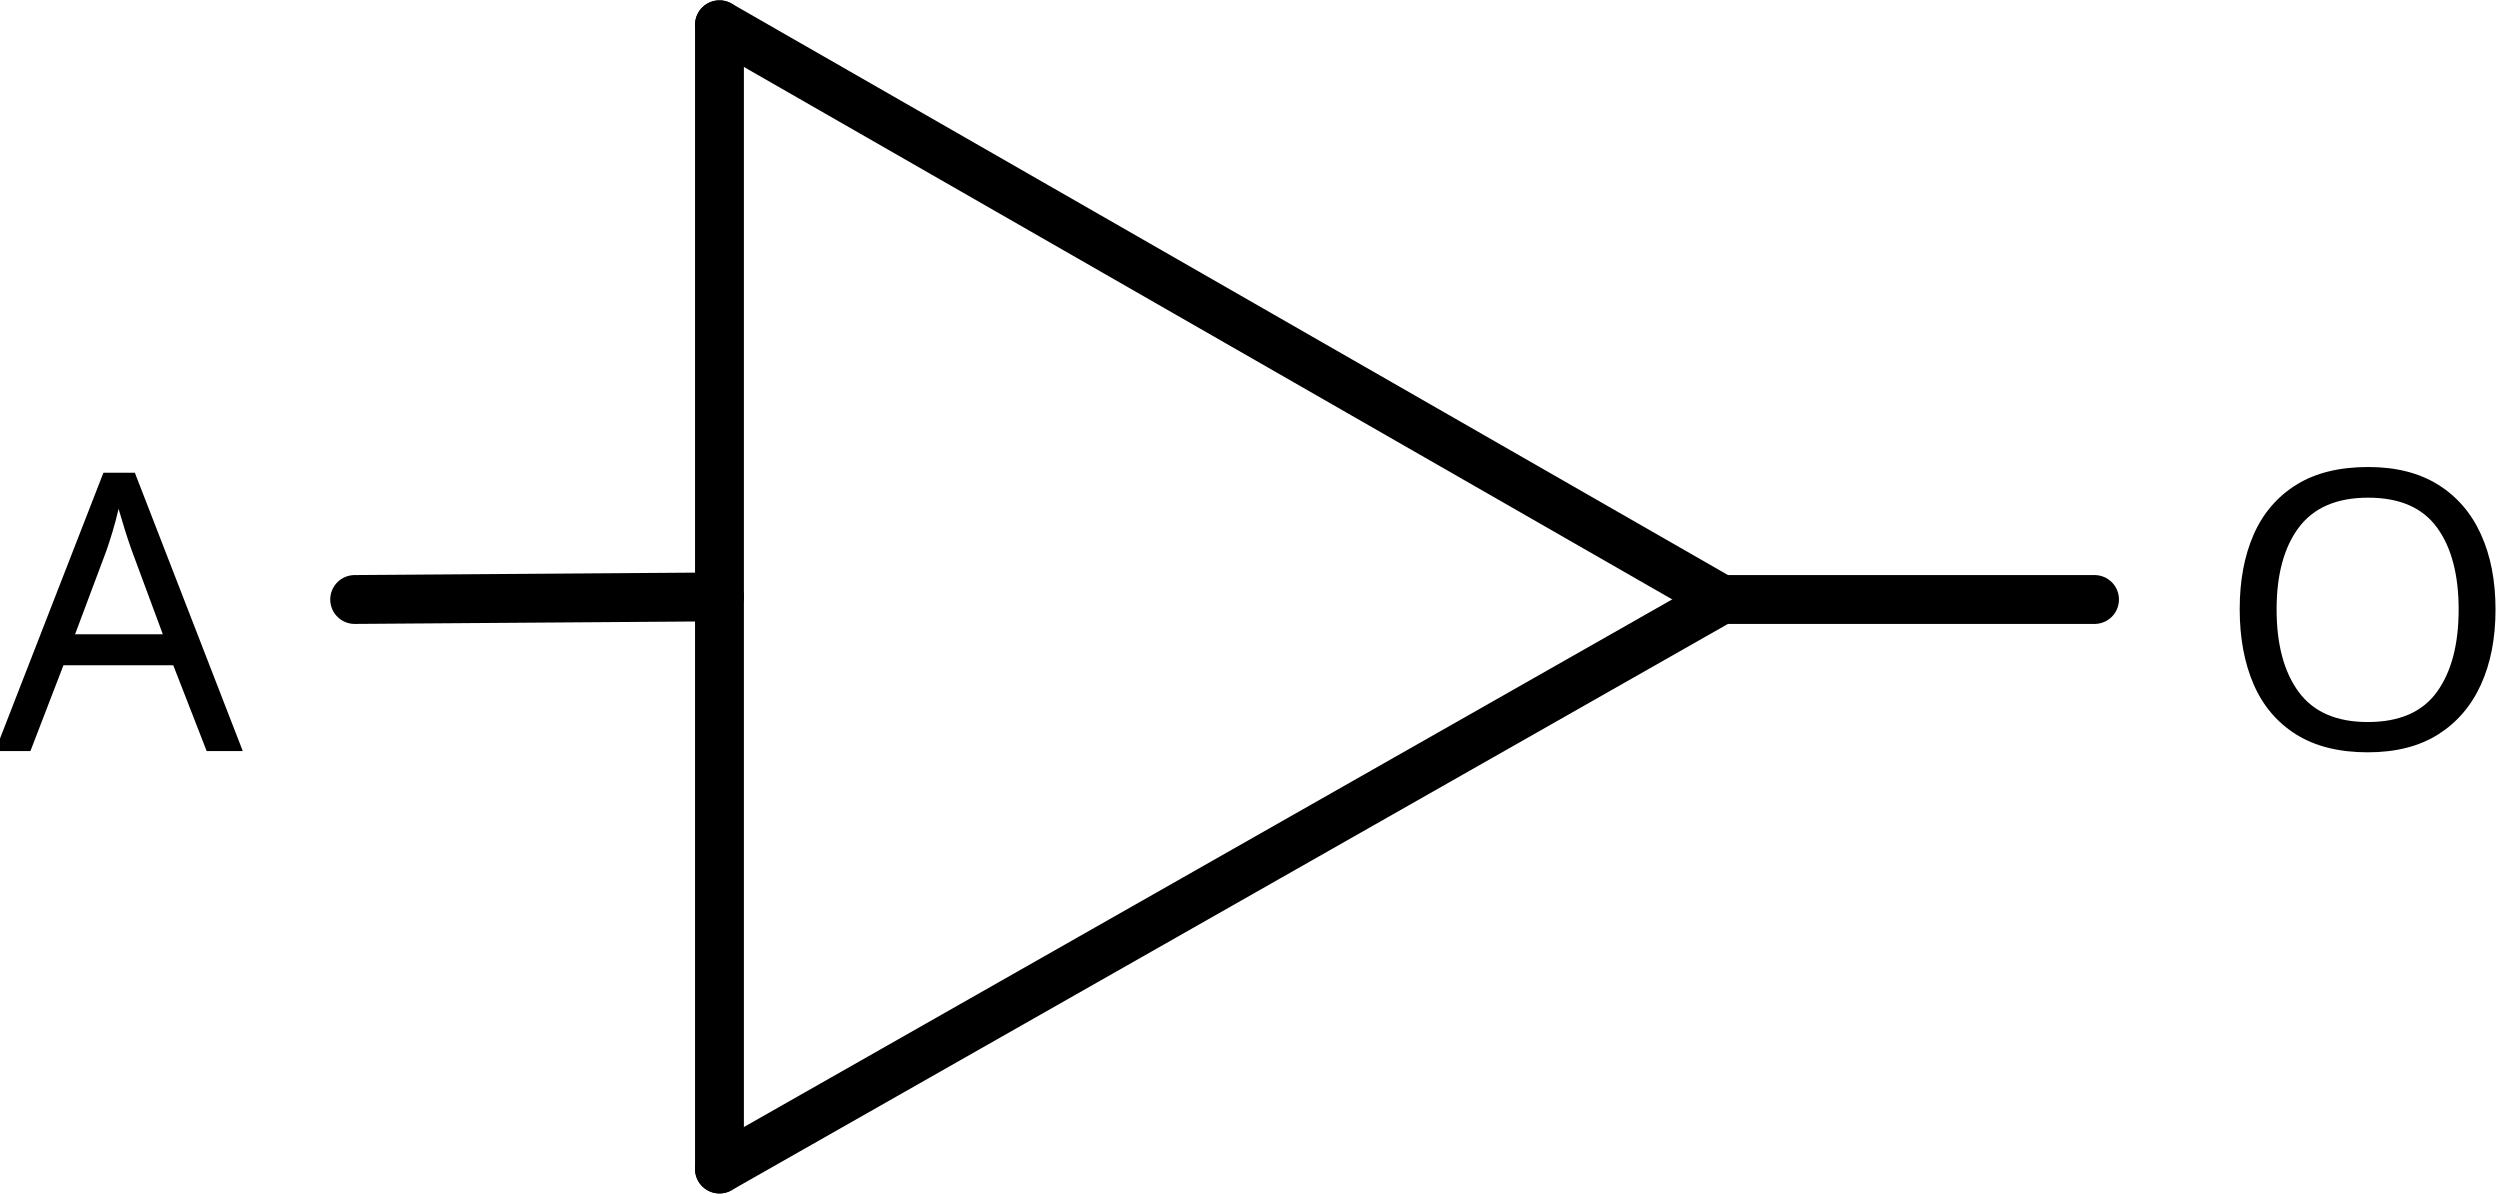
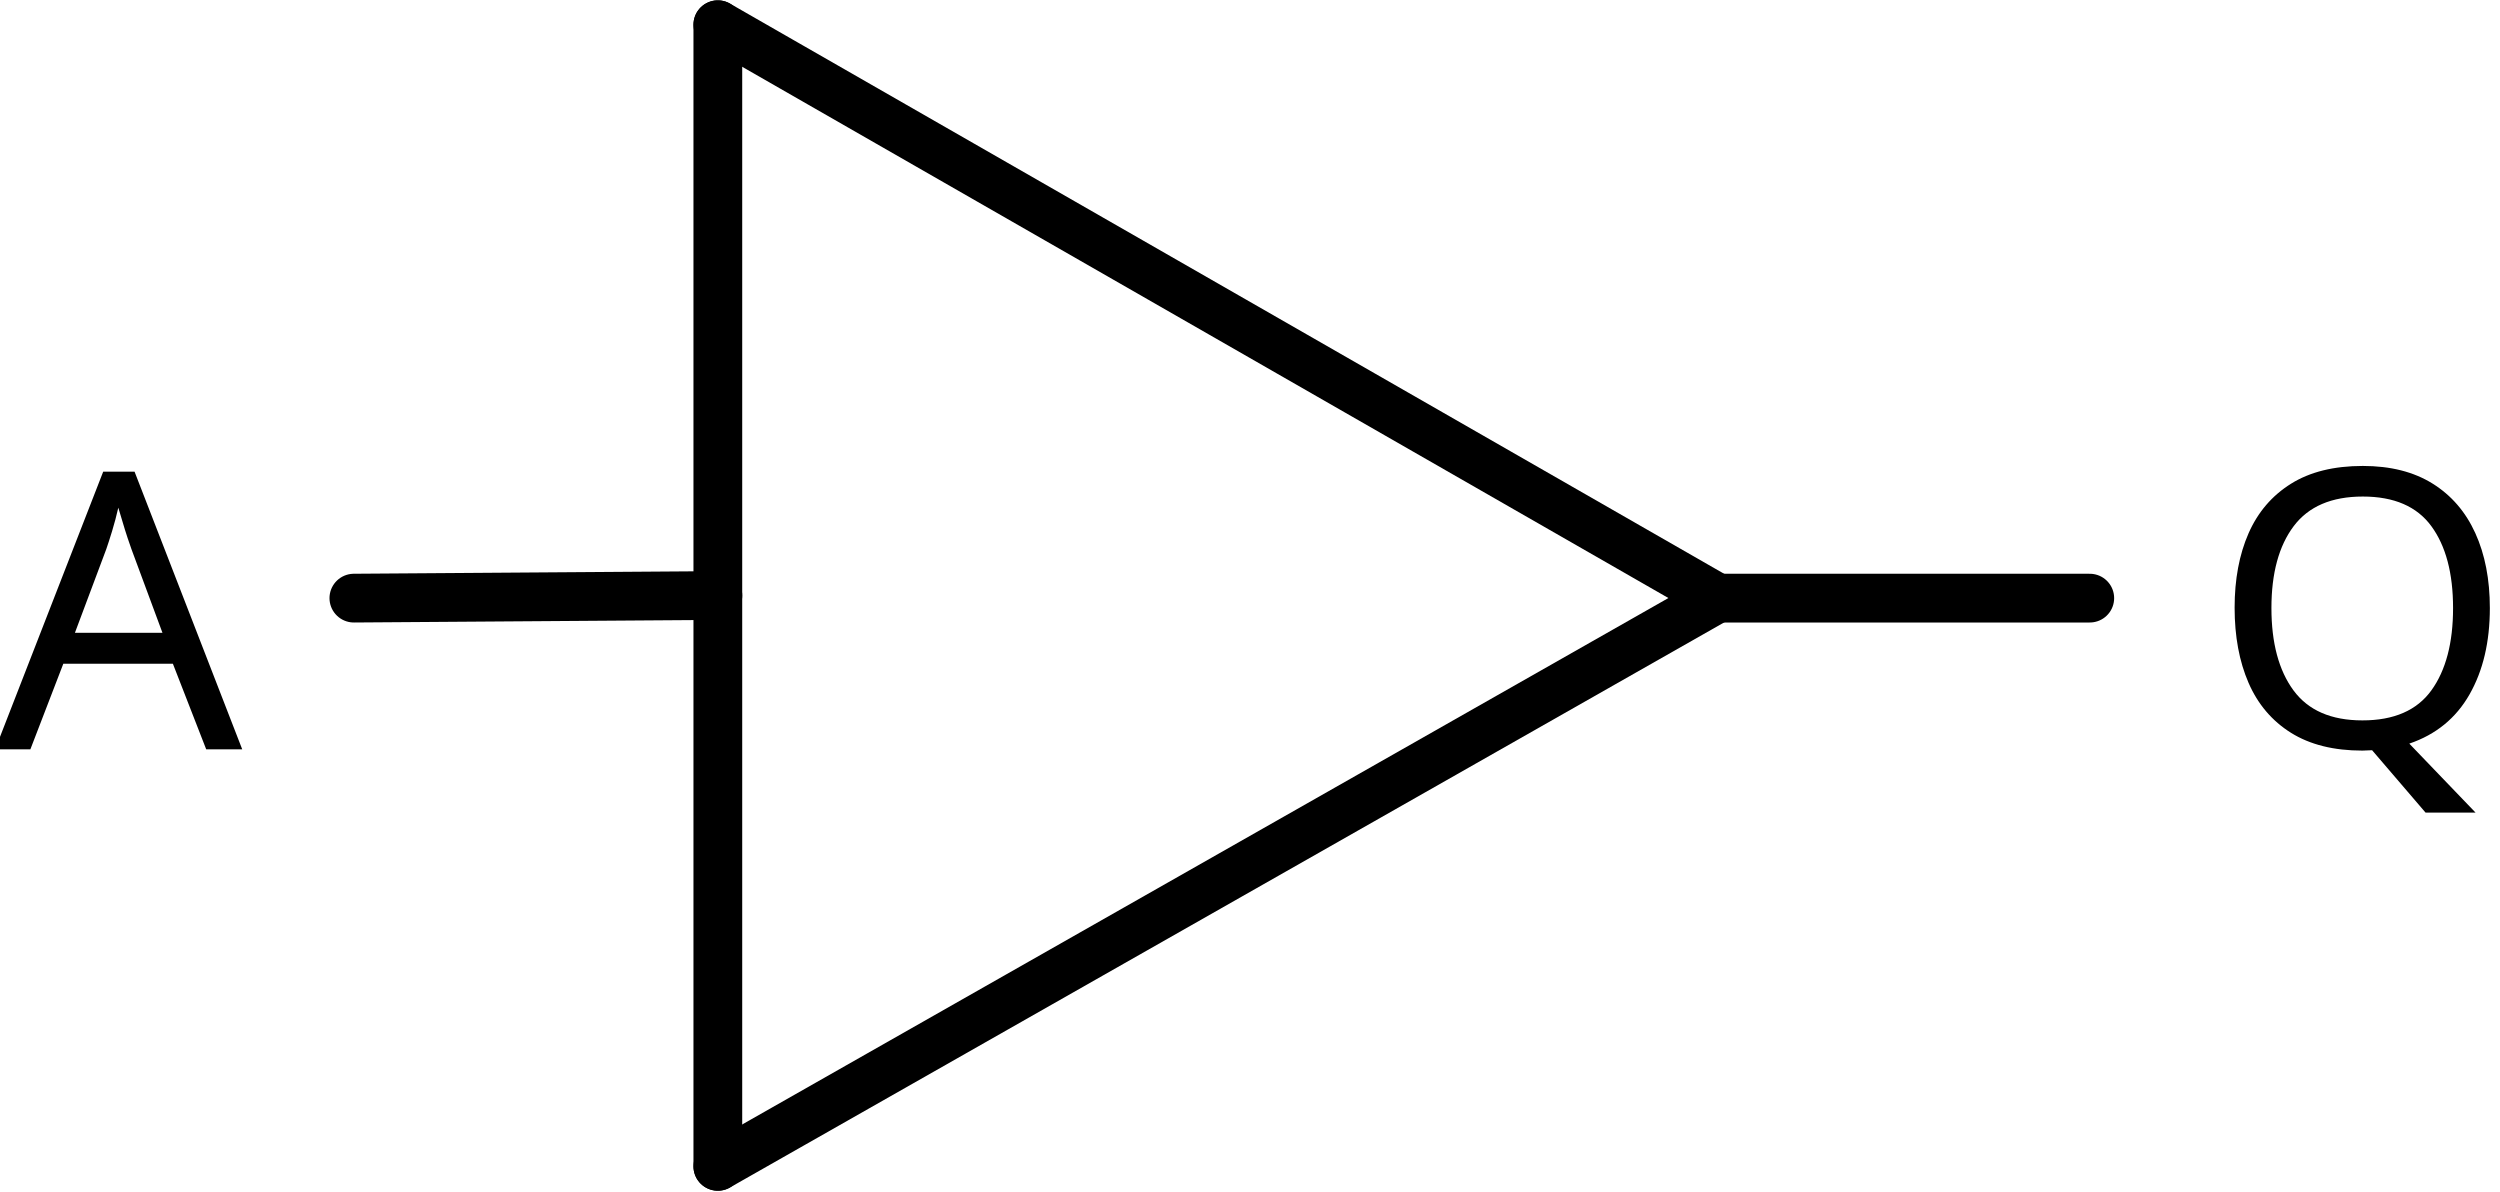
- <svg xmlns="http://www.w3.org/2000/svg" width="24.992mm" height="11.934mm" background="#FFFFFF" version="1.1" id="svg53" viewBox="0 0 1227.955 586.384">
+ <svg xmlns="http://www.w3.org/2000/svg" width="25.049mm" height="11.934mm" background="#FFFFFF" version="1.1" id="svg53" viewBox="0 0 1230.747 586.384">
  <defs id="defs57" />
  <path style="fill-opacity:0;stroke-linecap:round;stroke-linejoin:round" rough-pts="330.249,1241.713 822.438,961.971 330.249,679.671 330.249,960.692 " id="h_0" path-type="area" d="m 353.379,574.213 492.189,-279.742 -492.189,-282.3 -5e-5,562.043" />
  <line style="fill:none;stroke:#000000;stroke-width:24;stroke-linecap:round;stroke-opacity:1" y1="12.171" id="n_5" y2="574.213" x1="353.379" x2="353.379" />
  <line style="fill:none;stroke:#000000;stroke-width:24;stroke-linecap:round;stroke-opacity:1" y1="12.171" id="n_6" y2="294.471" x1="353.379" x2="845.568" />
  <line style="fill:none;stroke:#000000;stroke-width:24;stroke-linecap:round;stroke-opacity:1" y1="574.213" id="n_7" y2="294.471" x1="353.379" x2="845.568" />
  <line style="fill:none;stroke:#000000;stroke-width:24;stroke-linecap:round;stroke-opacity:1" y1="294.471" id="n_8" y2="294.471" x1="845.563" x2="1028.808" />
  <line style="fill:none;stroke:#000000;stroke-width:24;stroke-linecap:round;stroke-opacity:1" y1="293.192" id="n_9" y2="294.471" x1="353.401" x2="174.191" />
  <g id="c_0" type="COMPO" transform="translate(67.55157,-837.984)" />
  <text xml:space="preserve" style="font-style:normal;font-weight:normal;font-size:277.333px;line-height:1.25;font-family:sans-serif;letter-spacing:0px;word-spacing:0px;fill:#000000;fill-opacity:1;stroke:none;stroke-width:13" x="-2.421" y="368.923" id="text393">
    <tspan id="tspan391" x="-2.421" y="368.923" style="font-size:190.667px;stroke-width:13">A</tspan>
  </text>
  <text xml:space="preserve" style="font-style:normal;font-weight:normal;font-size:277.333px;line-height:1.25;font-family:sans-serif;letter-spacing:0px;word-spacing:0px;fill:#000000;fill-opacity:1;stroke:none;stroke-width:13" x="1088.492" y="367.629" id="text401">
-     <tspan id="tspan399" x="1088.492" y="367.629" style="font-size:190.667px;stroke-width:13">O</tspan>
+     <tspan id="tspan399" x="1088.492" y="367.629" style="font-size:190.667px;stroke-width:13">Q</tspan>
  </text>
</svg>
